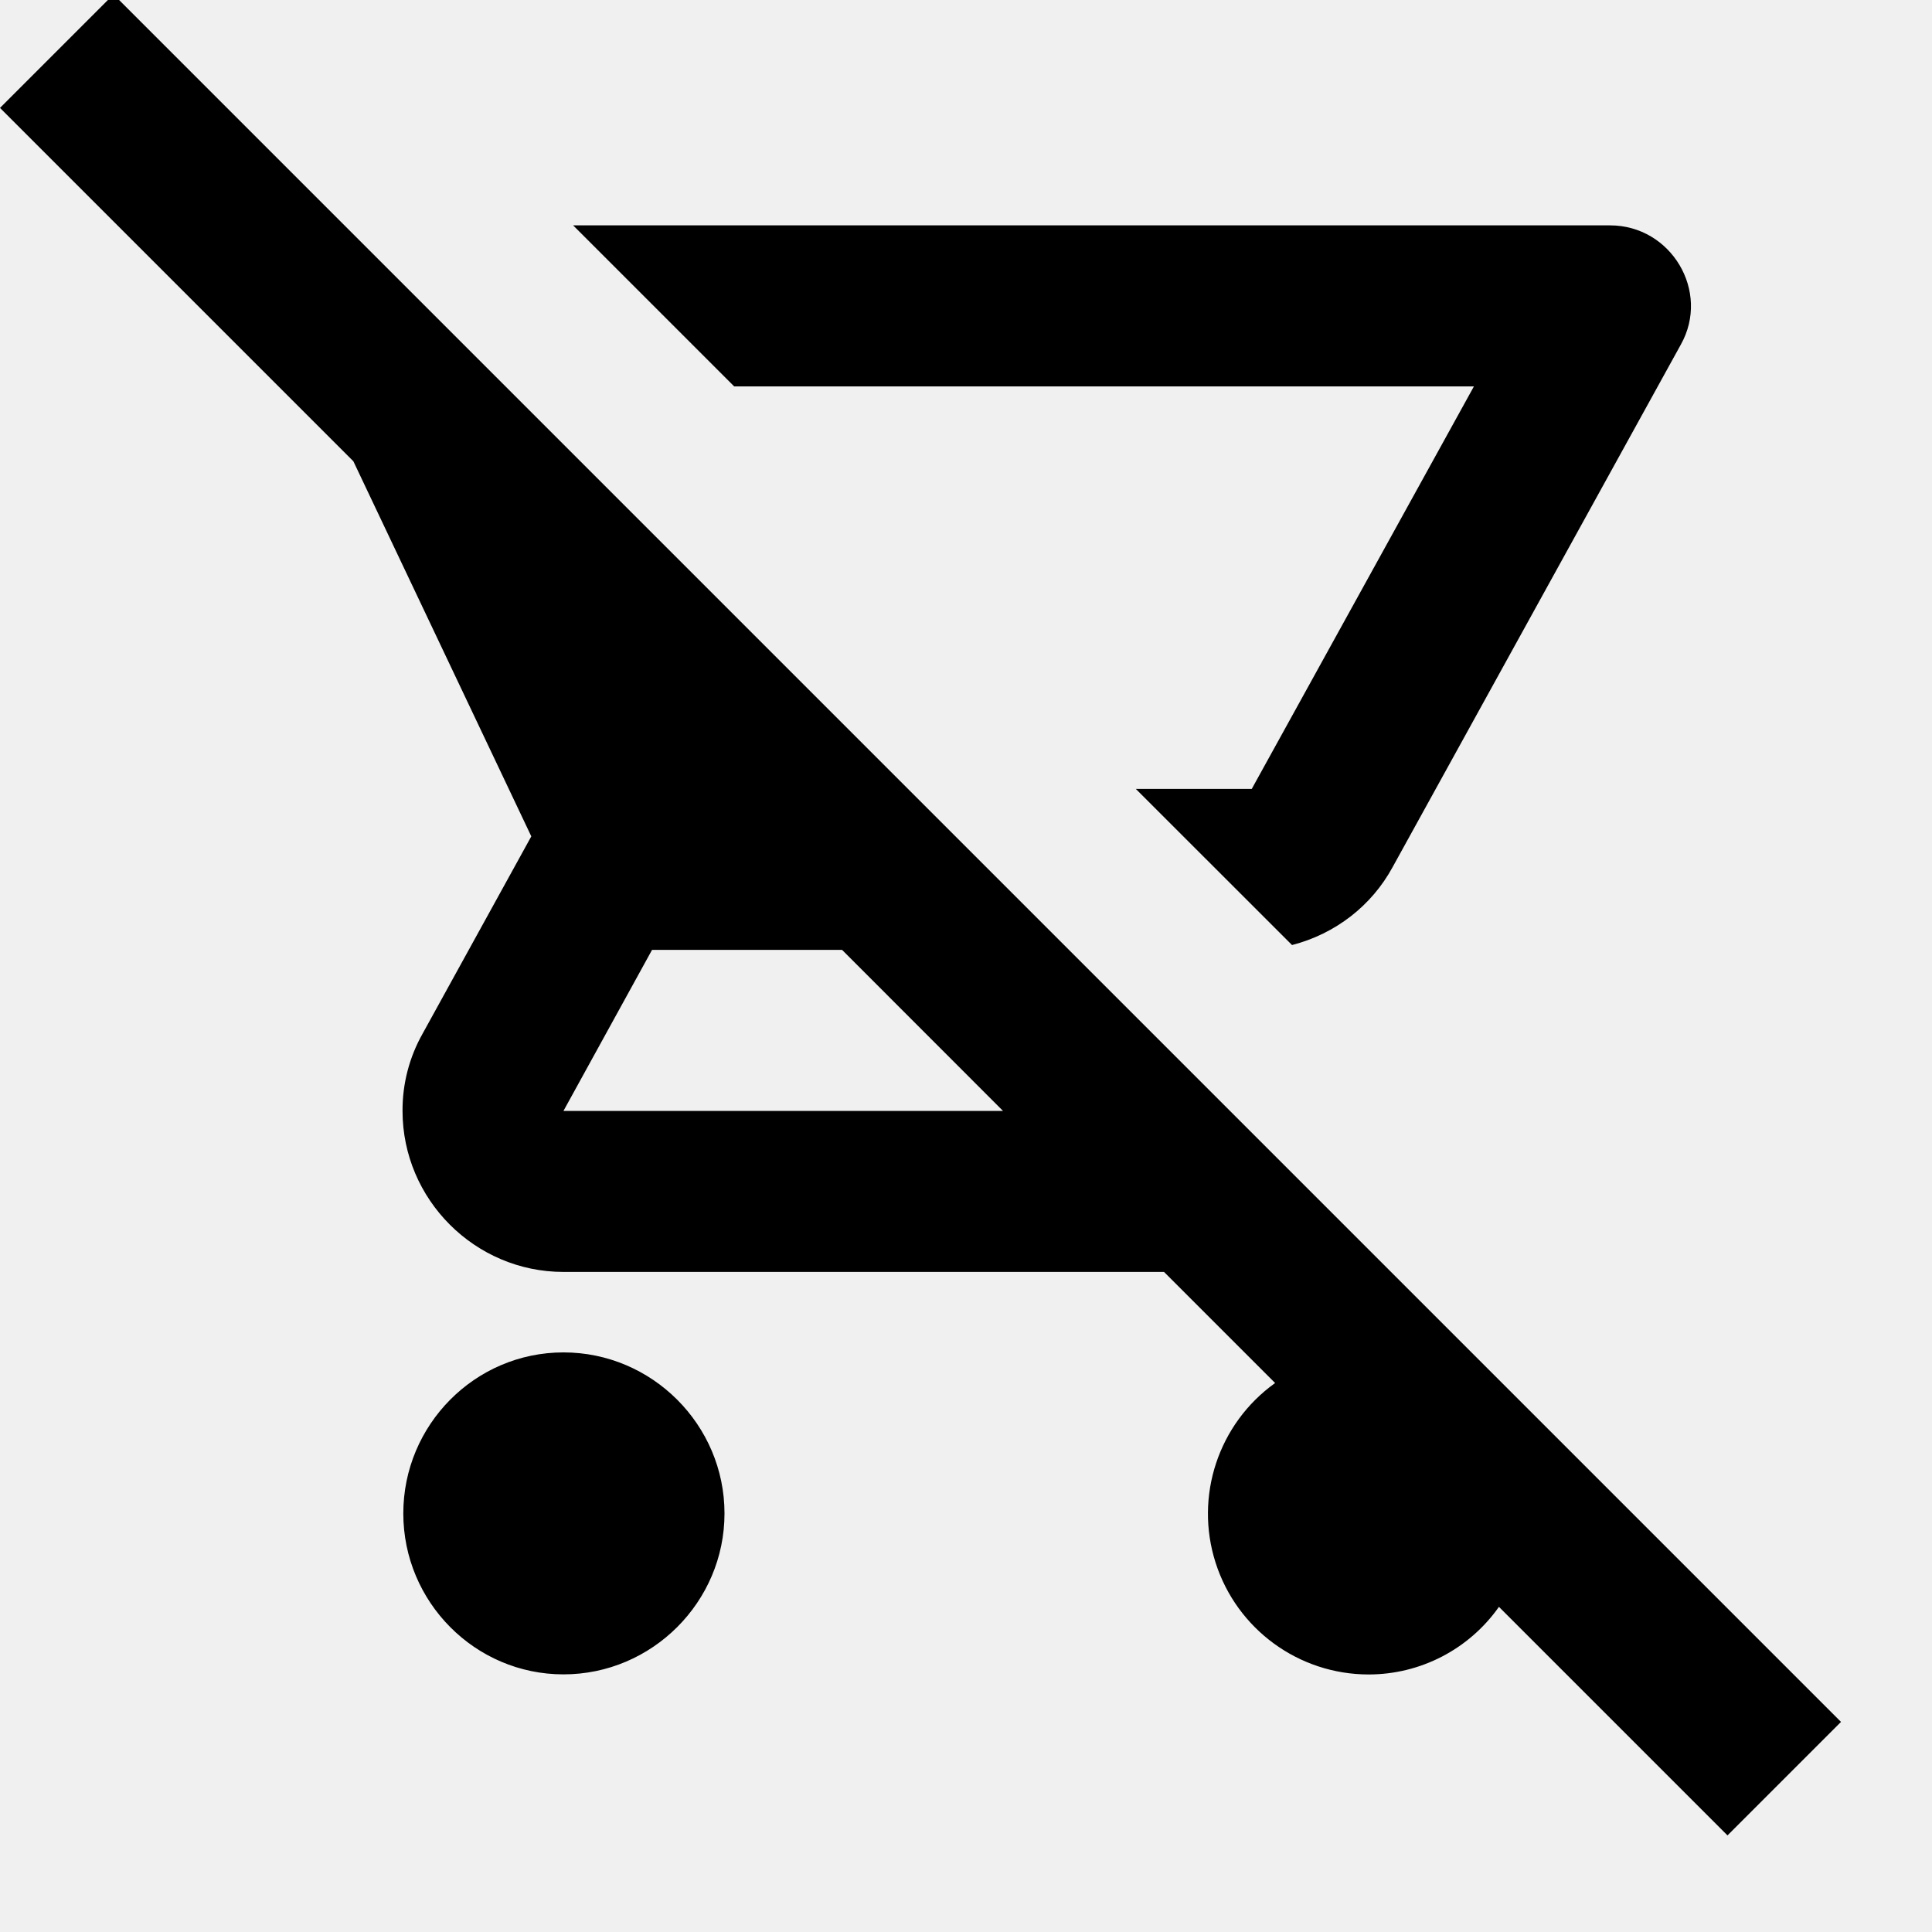
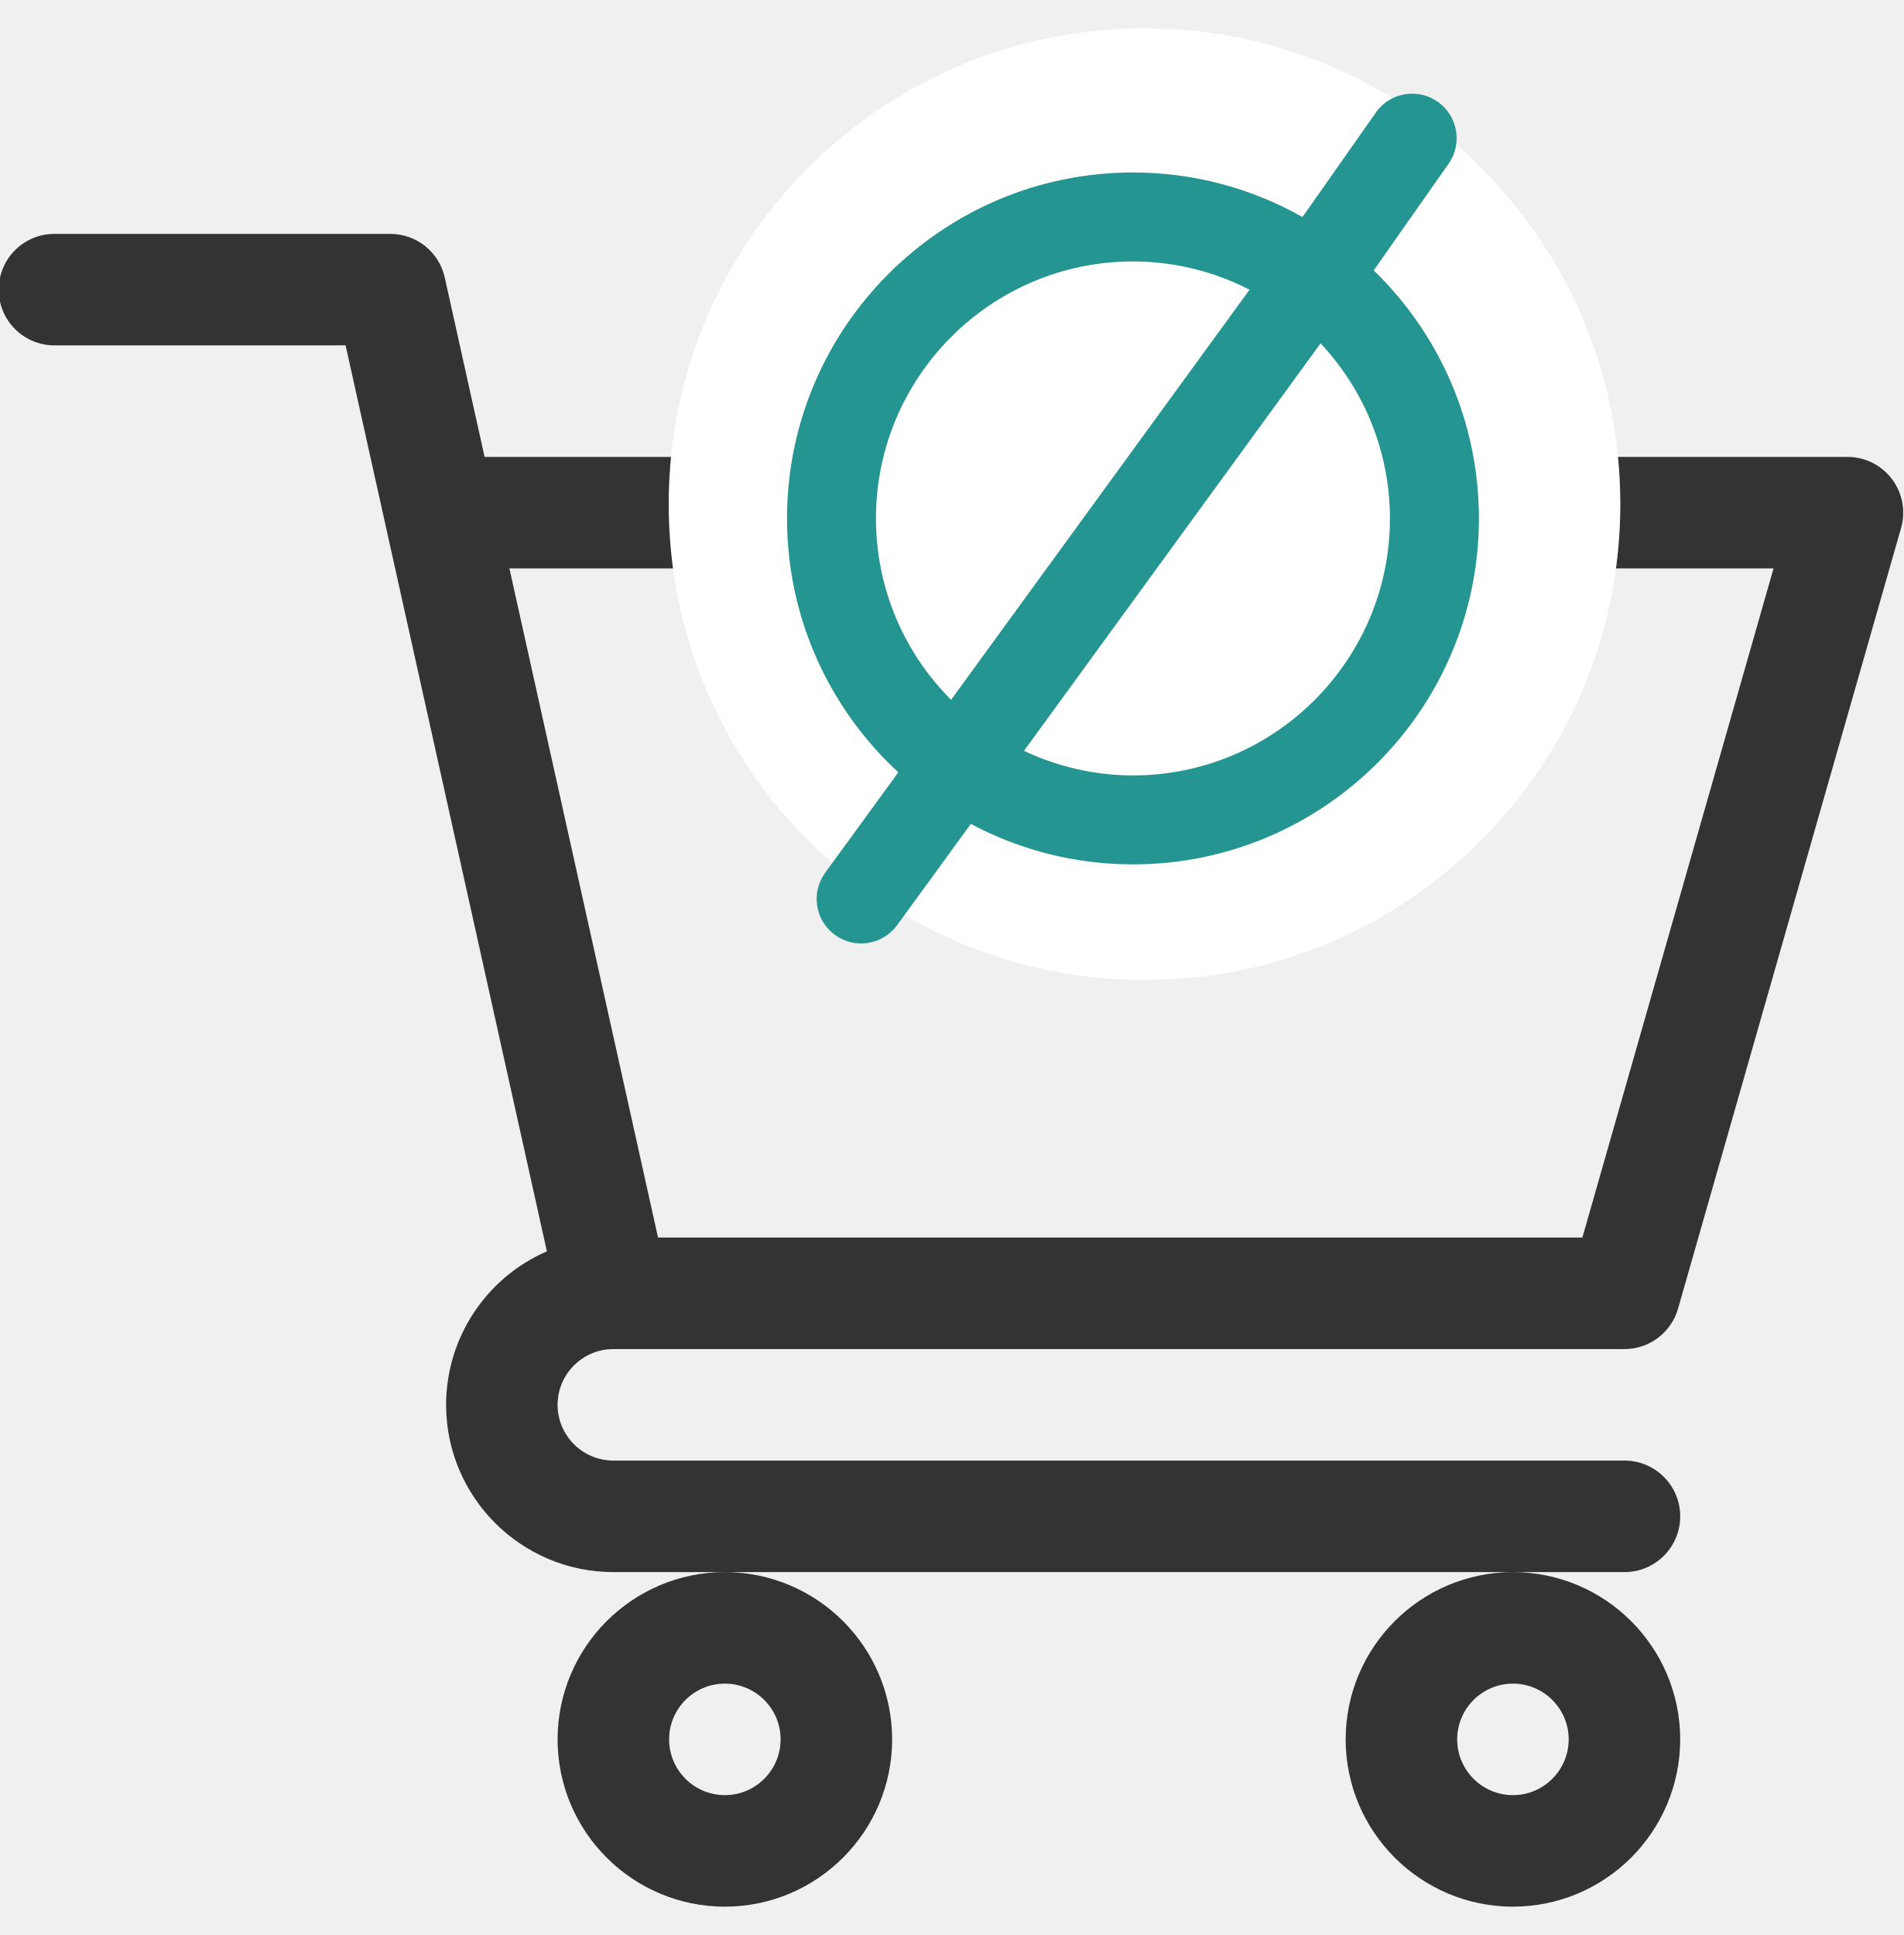
- <svg xmlns="http://www.w3.org/2000/svg" width="24" height="24" viewBox="0 0 20 20">
-   <g fill="none" fill-rule="evenodd">
-     <path d="M0-1h20v20H0z" />
-     <path d="M1.175-.058L0 1.117l3.658 3.658L5.5 8.658 4.375 10.7a1.611 1.611 0 00-.208.8c0 .917.75 1.667 1.666 1.667h6.217l1.15 1.15a1.664 1.664 0 00.967 3.017 1.65 1.65 0 001.35-.7L17.883 19l1.175-1.175L1.175-.058zM5.833 11.5l.917-1.667h1.967l1.666 1.667h-4.55zm10.834-9.167c.633 0 1.041.684.733 1.234l-2.983 5.408c-.217.4-.592.692-1.042.808l-1.617-1.616h1.2L15.258 4H7.6L5.933 2.333h10.734zM5.833 14c.917 0 1.667.75 1.667 1.667 0 .916-.75 1.666-1.667 1.666-.916 0-1.658-.75-1.658-1.666 0-.917.742-1.667 1.658-1.667z" fill="currentColor" fill-rule="nonzero" />
-   </g>
+ <svg xmlns="http://www.w3.org/2000/svg" width="60" height="61" fill="none">
+   <path d="M19.331 42.53h.003l.007-.001h31.87c.785 0 1.474-.52 1.69-1.275l7.031-24.61a1.758 1.758 0 00-1.69-2.24H15.277l-1.256-5.655a1.758 1.758 0 00-1.716-1.376H1.758a1.758 1.758 0 100 3.515h9.137l6.346 28.56a5.281 5.281 0 00-3.178 4.839 5.28 5.28 0 005.273 5.273h31.875a1.758 1.758 0 100-3.516H19.336a1.76 1.76 0 01-1.758-1.757 1.76 1.76 0 011.753-1.758zm36.58-24.61l-6.026 21.093h-29.14L16.059 17.92h39.854zM17.578 54.834a5.28 5.28 0 005.274 5.273 5.28 5.28 0 005.273-5.273 5.28 5.28 0 00-5.273-5.274 5.28 5.28 0 00-5.274 5.274zm5.274-1.758c.969 0 1.757.788 1.757 1.758a1.76 1.76 0 01-1.757 1.757 1.76 1.76 0 01-1.758-1.757c0-.97.788-1.758 1.758-1.758zM42.422 54.834a5.28 5.28 0 005.274 5.273 5.28 5.28 0 005.273-5.273 5.28 5.28 0 00-5.273-5.274 5.28 5.28 0 00-5.274 5.274zm5.274-1.758c.969 0 1.757.788 1.757 1.758a1.76 1.76 0 01-1.757 1.757 1.76 1.76 0 01-1.758-1.757c0-.97.788-1.758 1.758-1.758z" fill="#333" />
+   <rect x="21.081" y=".893" width="30" height="30" rx="15" fill="#fff" />
+   <path d="M28.32 24.347l-2.306 3.167a1.402 1.402 0 102.268 1.651l2.323-3.192a10.834 10.834 0 005.112 1.276c6.014 0 10.906-4.892 10.906-10.906 0-3.066-1.273-5.838-3.316-7.82l2.377-3.386a1.403 1.403 0 00-2.267-1.65l-2.356 3.355a10.833 10.833 0 00-5.344-1.405c-6.014 0-10.906 4.893-10.906 10.906 0 3.161 1.352 6.01 3.508 8.004zm15.498-8.004c0 4.467-3.634 8.102-8.101 8.102-1.23 0-2.391-.284-3.436-.775l9.35-12.846a8.06 8.06 0 012.187 5.519zm-8.101-8.101a8.04 8.04 0 013.675.891l-9.409 12.928a8.075 8.075 0 01-2.368-5.718c0-4.467 3.634-8.101 8.102-8.101z" fill="#259591" />
</svg>
